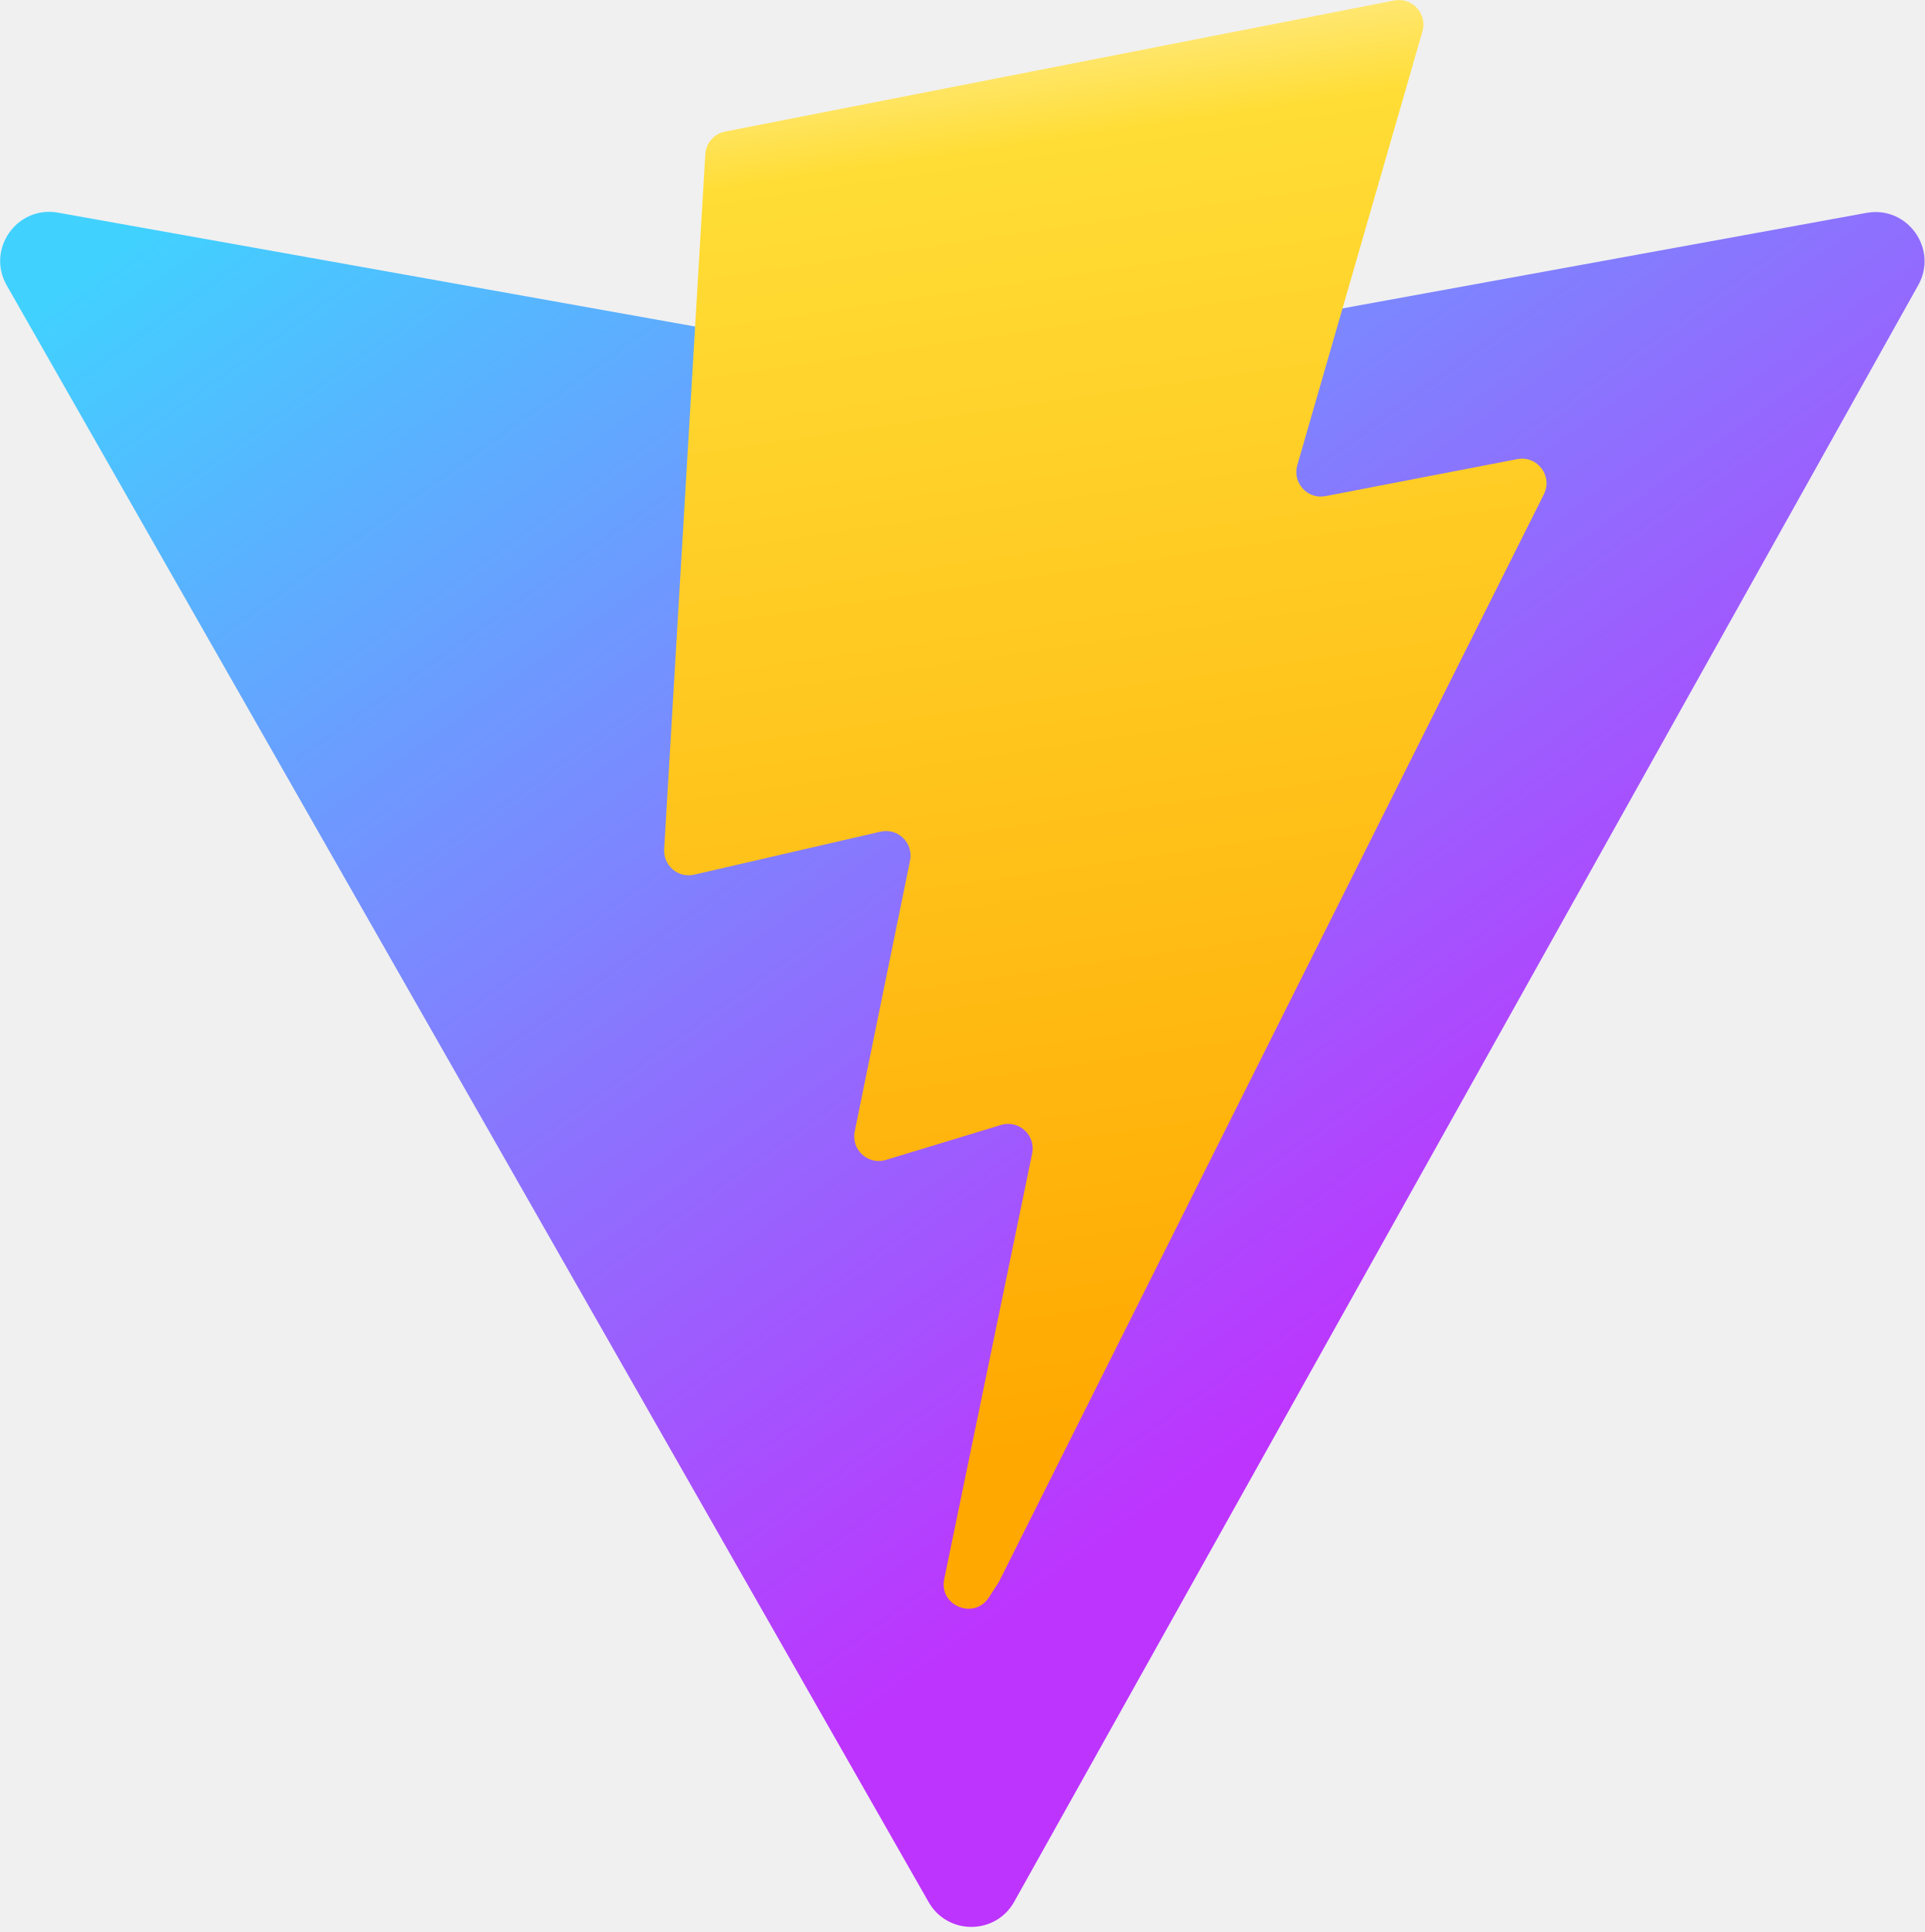
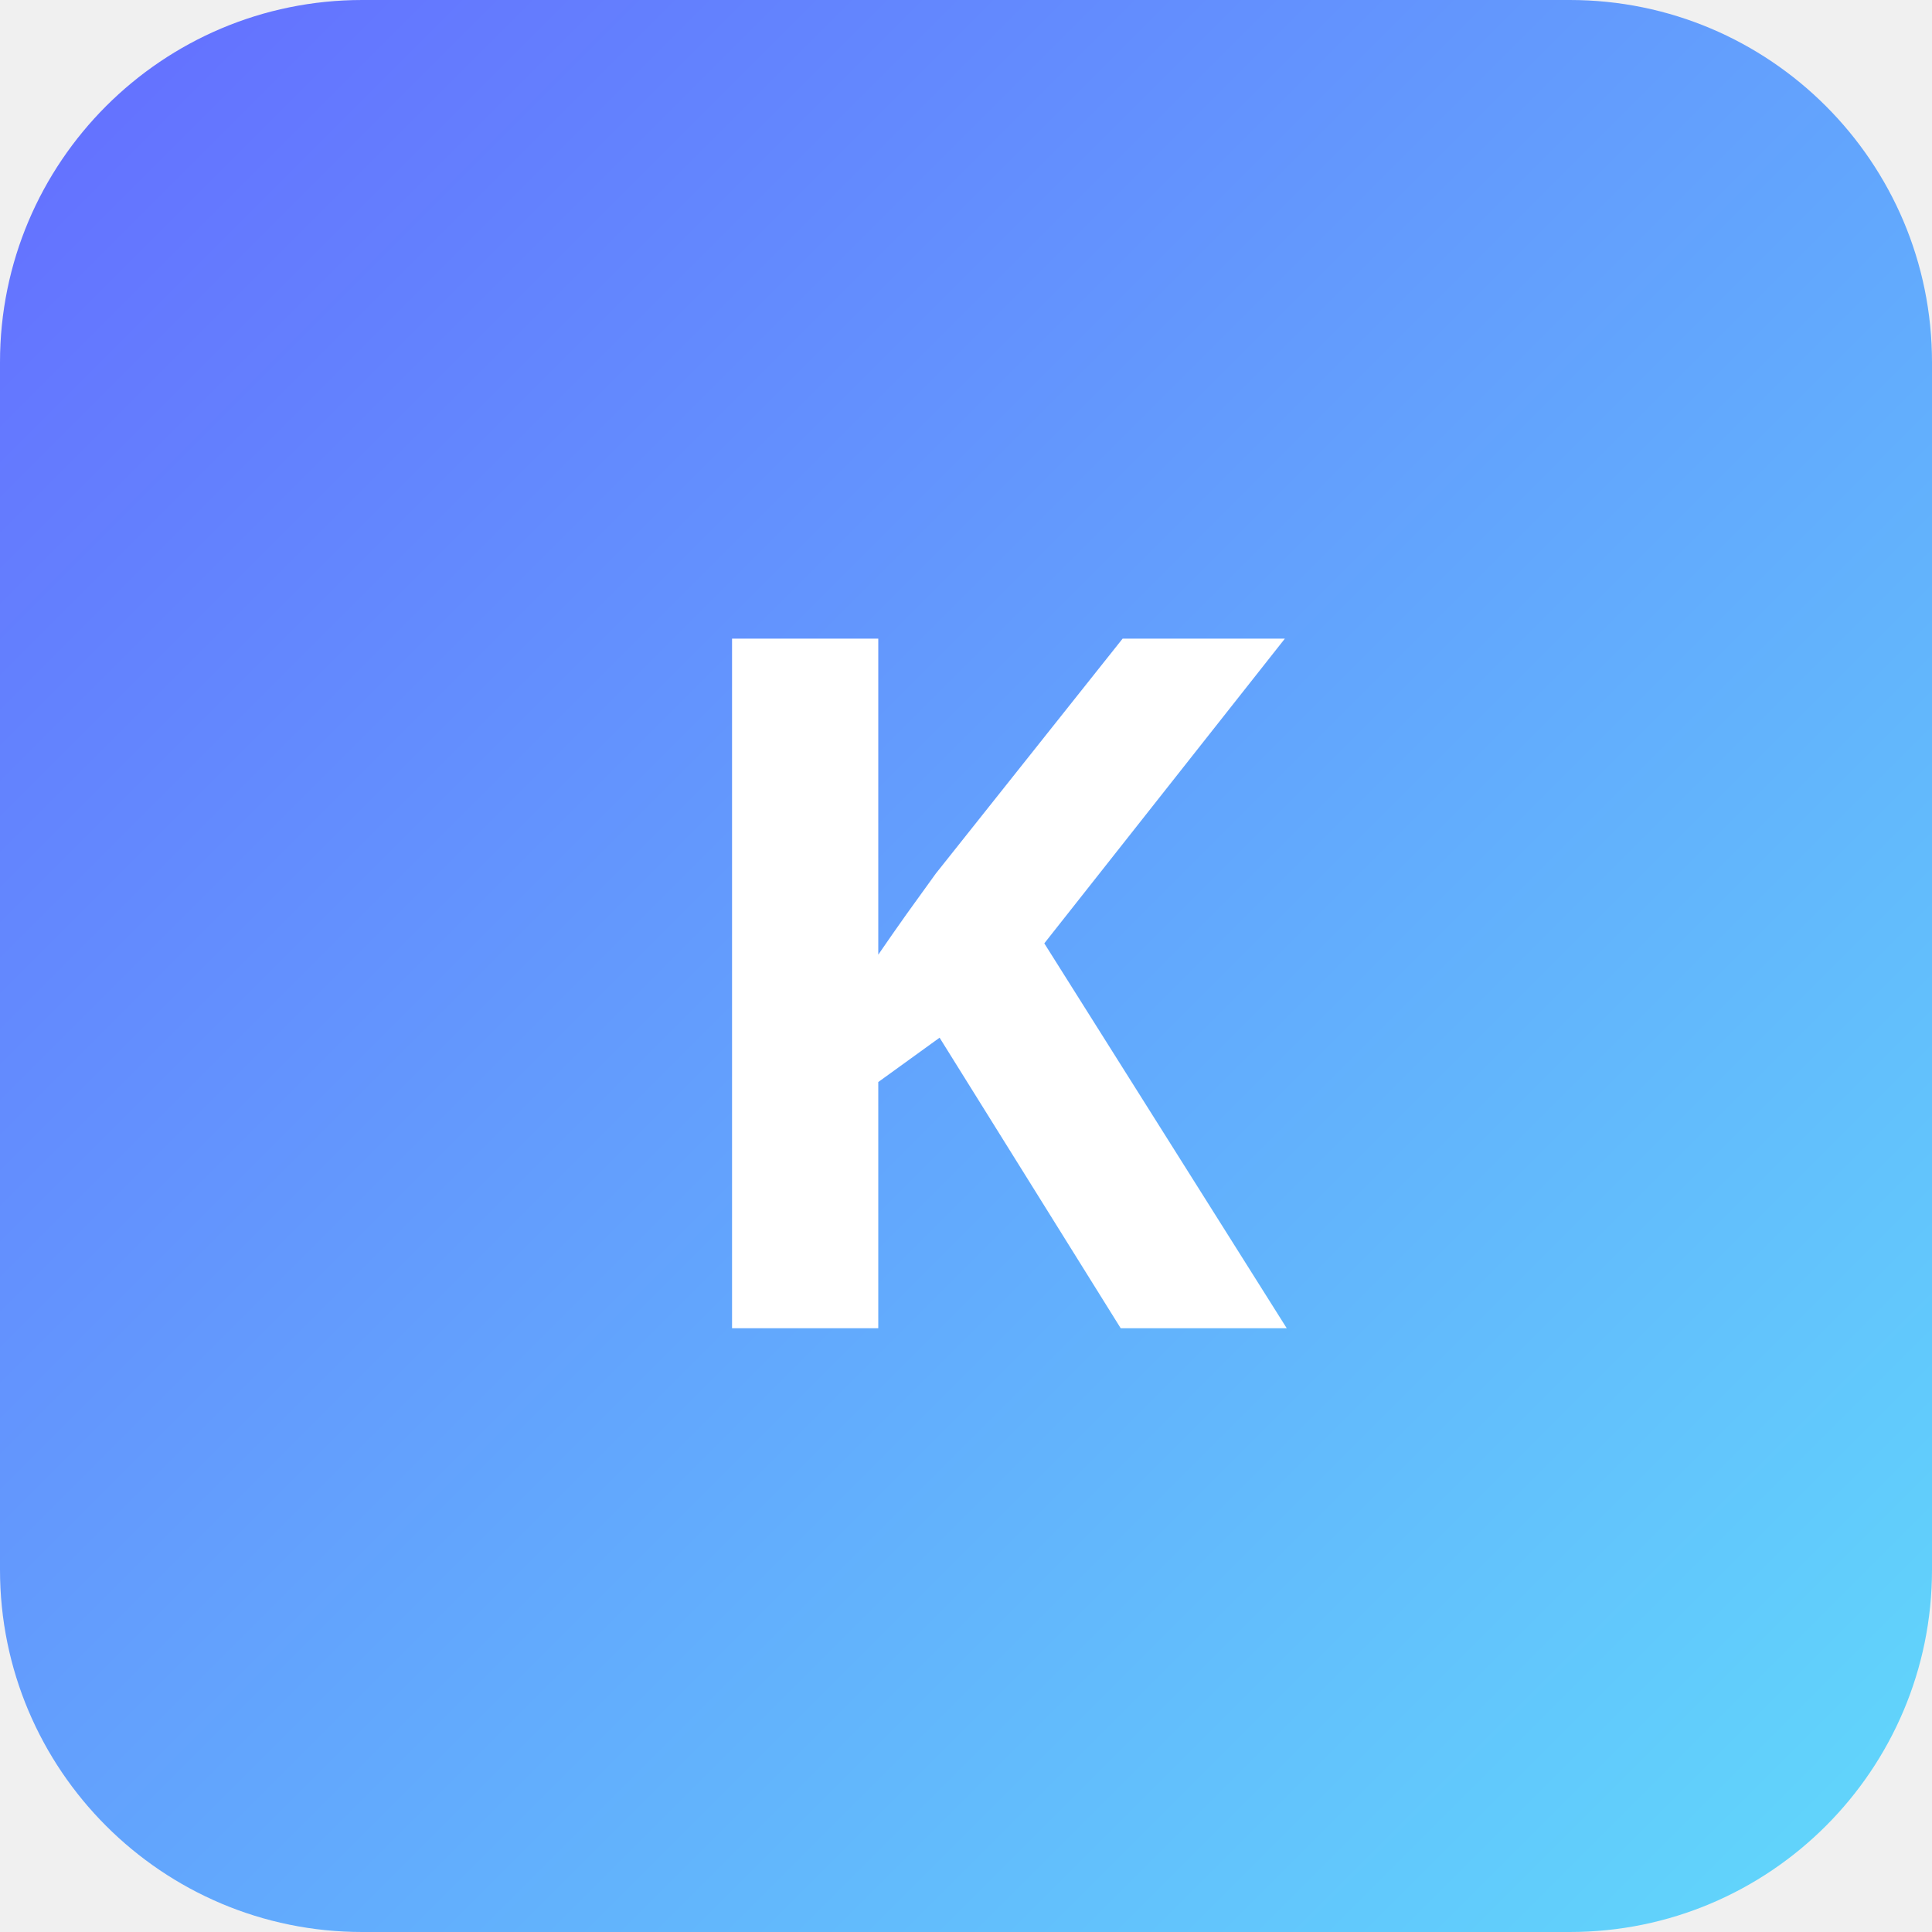
- <svg xmlns="http://www.w3.org/2000/svg" aria-hidden="true" role="img" class="iconify iconify--logos" width="31.88" height="32" preserveAspectRatio="xMidYMid meet" viewBox="0 0 256 257">
+ <svg xmlns="http://www.w3.org/2000/svg" width="32" height="32" viewBox="0 0 32 32">
  <defs>
-     <linearGradient id="IconifyId1813088fe1fbc01fb466" x1="-.828%" x2="57.636%" y1="7.652%" y2="78.411%">
-       <stop offset="0%" stop-color="#41D1FF" />
-       <stop offset="100%" stop-color="#BD34FE" />
-     </linearGradient>
-     <linearGradient id="IconifyId1813088fe1fbc01fb467" x1="43.376%" x2="50.316%" y1="2.242%" y2="89.03%">
-       <stop offset="0%" stop-color="#FFEA83" />
-       <stop offset="8.333%" stop-color="#FFDD35" />
-       <stop offset="100%" stop-color="#FFA800" />
+     <linearGradient id="grad" x1="0%" y1="0%" x2="100%" y2="100%">
+       <stop offset="0%" stop-color="#646cff" />
+       <stop offset="100%" stop-color="#61dafb" />
    </linearGradient>
  </defs>
-   <path fill="url(#IconifyId1813088fe1fbc01fb466)" d="M255.153 37.938L134.897 252.976c-2.483 4.44-8.862 4.466-11.382.048L.875 37.958c-2.746-4.814 1.371-10.646 6.827-9.67l120.385 21.517a6.537 6.537 0 0 0 2.322-.004l117.867-21.483c5.438-.991 9.574 4.796 6.877 9.62Z" />
-   <path fill="url(#IconifyId1813088fe1fbc01fb467)" d="M185.432.063L96.44 17.501a3.268 3.268 0 0 0-2.634 3.014l-5.474 92.456a3.268 3.268 0 0 0 3.997 3.378l24.777-5.718c2.318-.535 4.413 1.507 3.936 3.838l-7.361 36.047c-.495 2.426 1.782 4.5 4.151 3.78l15.304-4.649c2.372-.72 4.652 1.36 4.15 3.788l-11.698 56.621c-.732 3.542 3.979 5.473 5.943 2.437l1.313-2.028l72.516-144.72c1.215-2.423-.88-5.186-3.54-4.672l-25.505 4.922c-2.396.462-4.435-1.77-3.759-4.114l16.646-57.705c.677-2.35-1.37-4.583-3.769-4.113Z" />
+   <rect width="32" height="32" rx="6" fill="url(#grad)" />
+   <text x="16" y="22" font-family="system-ui, sans-serif" font-size="16" font-weight="700" fill="white" text-anchor="middle">K</text>
</svg>
